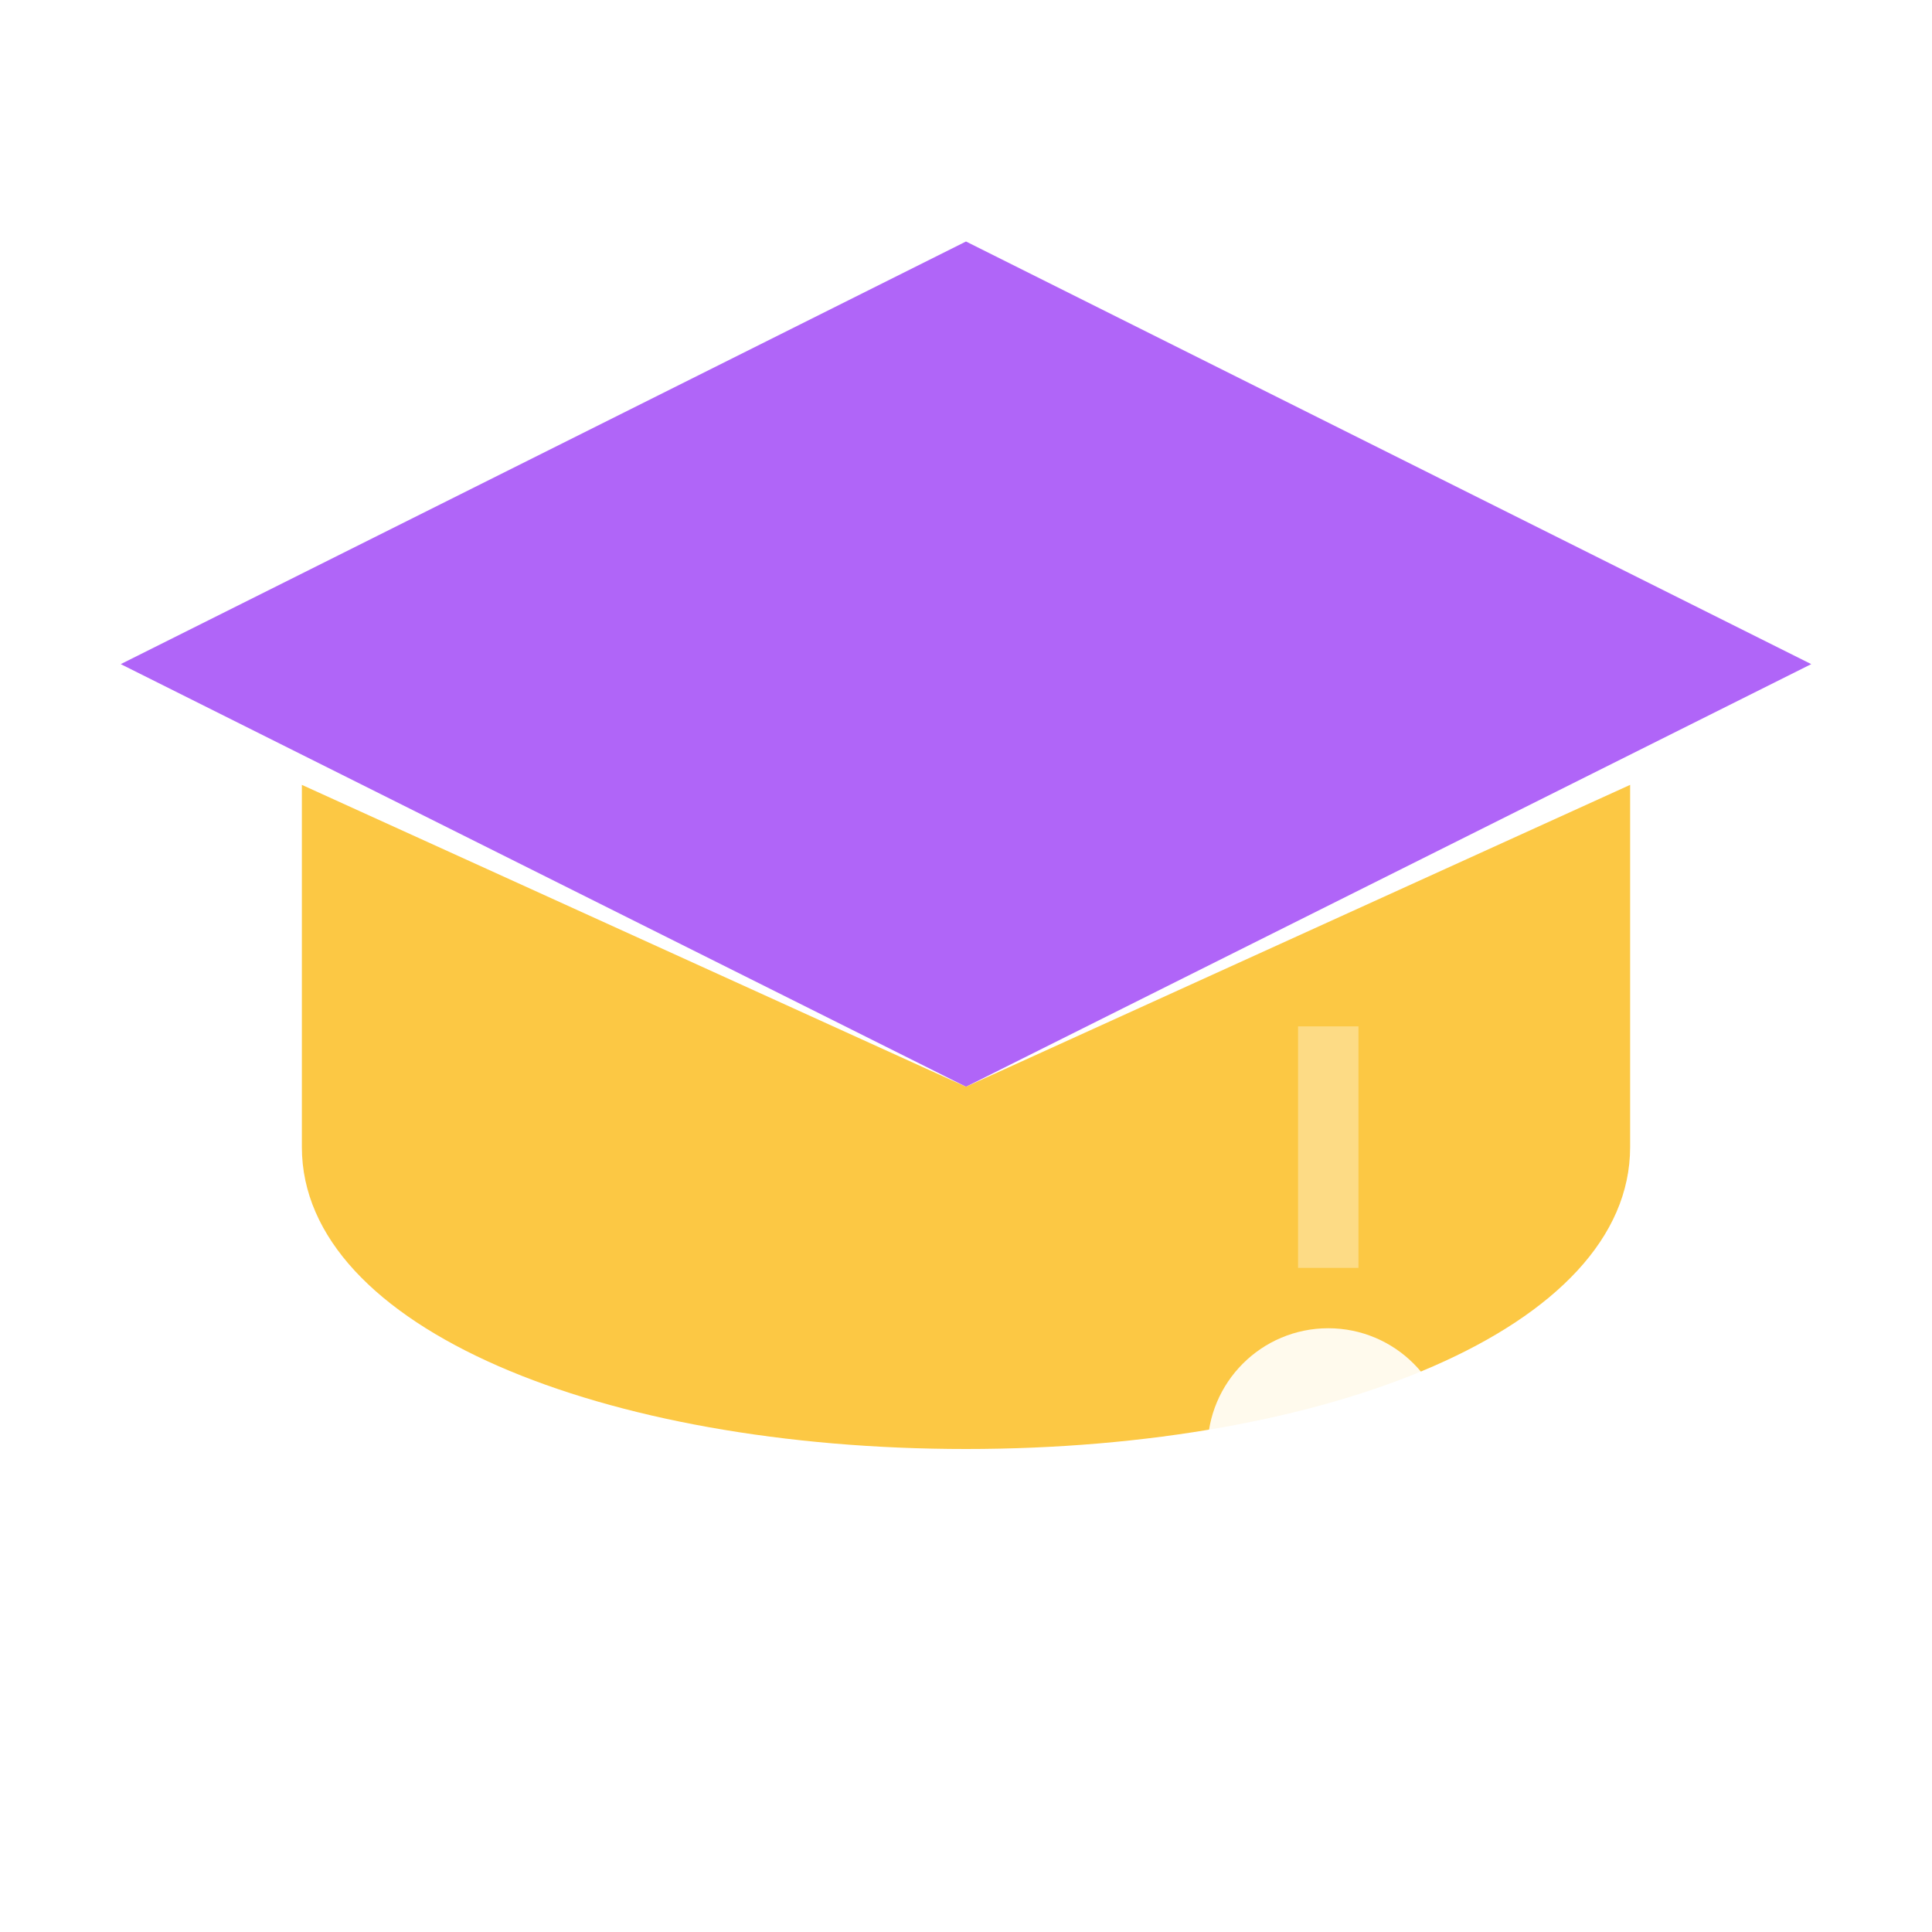
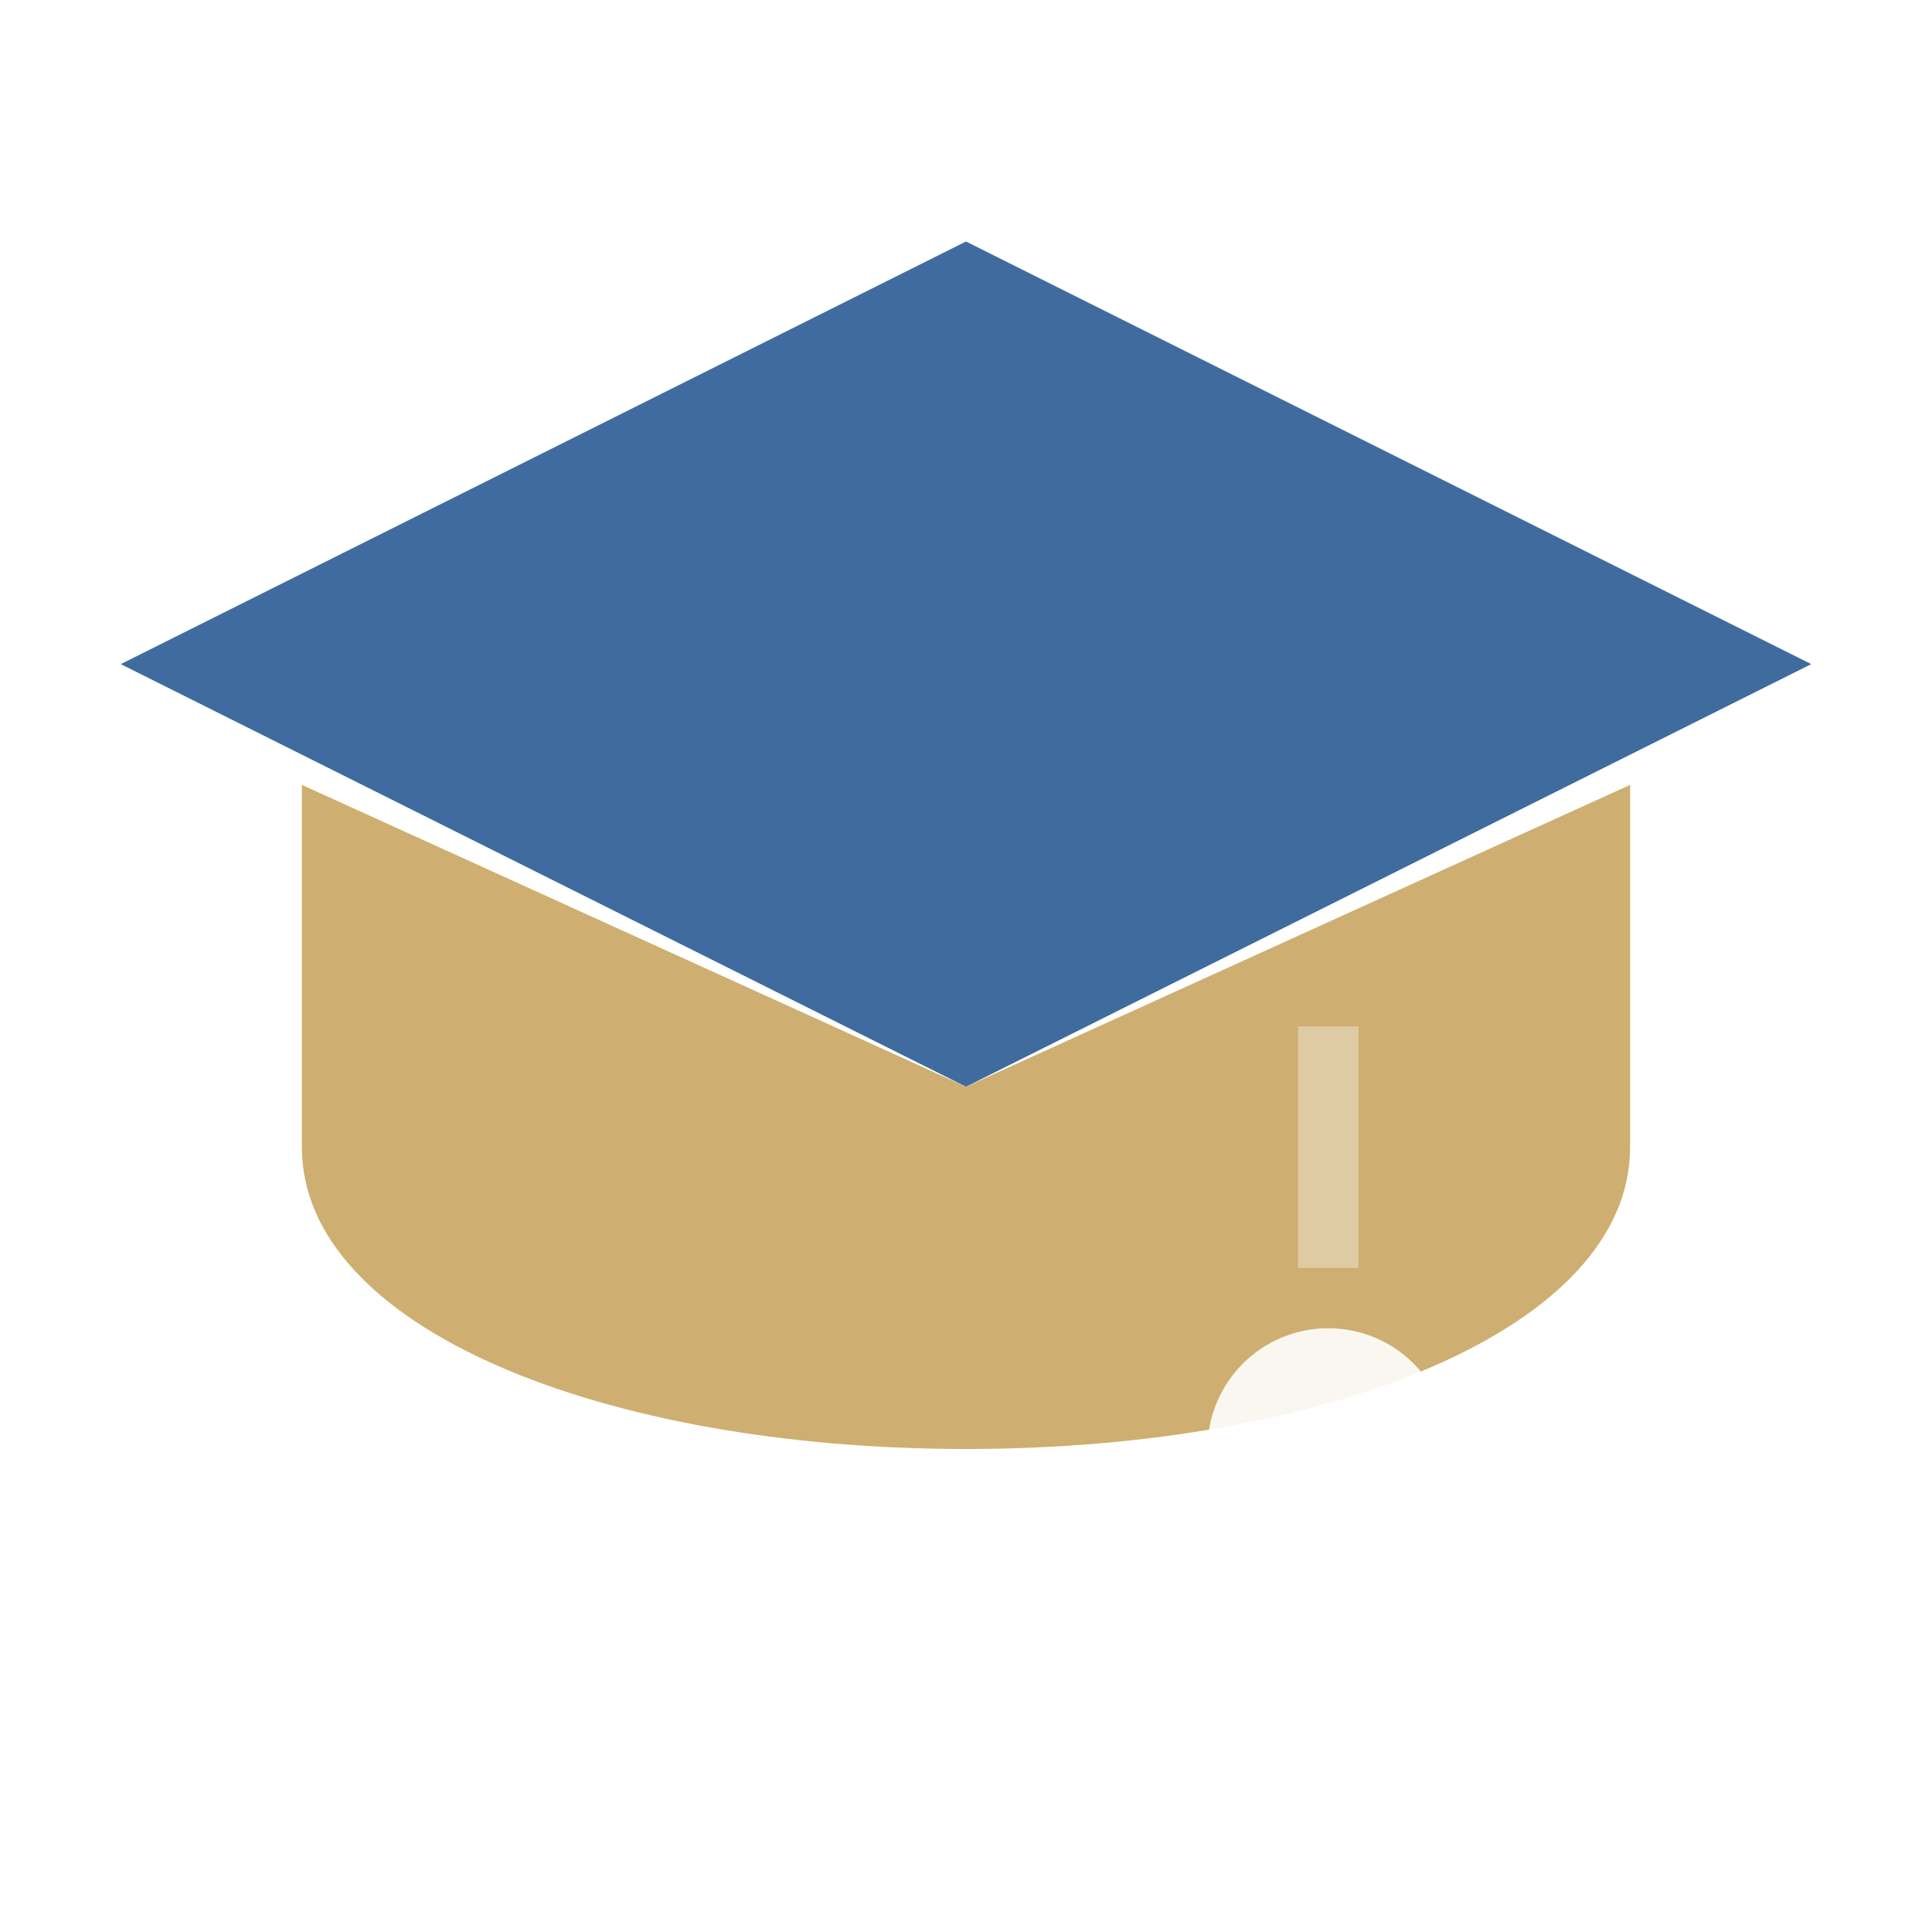
<svg xmlns="http://www.w3.org/2000/svg" viewBox="0 0 64 64" fill="none" aria-hidden="true">
-   <path fill="rgba(168,85,247,0.9)" d="M32 8 4 22l28 14 28-14L32 8Z" />
-   <path fill="rgba(251,191,36,0.85)" d="M10 26v12c0 6 10 10 22 10s22-4 22-10V26L32 36 10 26Z" />
+   <path fill="rgba(55,100,155,0.95)" d="M32 8 4 22l28 14 28-14L32 8Z" />
+   <path fill="rgba(200,165,95,0.88)" d="M10 26v12c0 6 10 10 22 10s22-4 22-10V26L32 36 10 26Z" />
  <path stroke="rgba(255,255,255,0.35)" stroke-width="2" d="M44 34v8" />
  <circle cx="44" cy="48" r="4" fill="rgba(255,255,255,0.9)" />
</svg>
